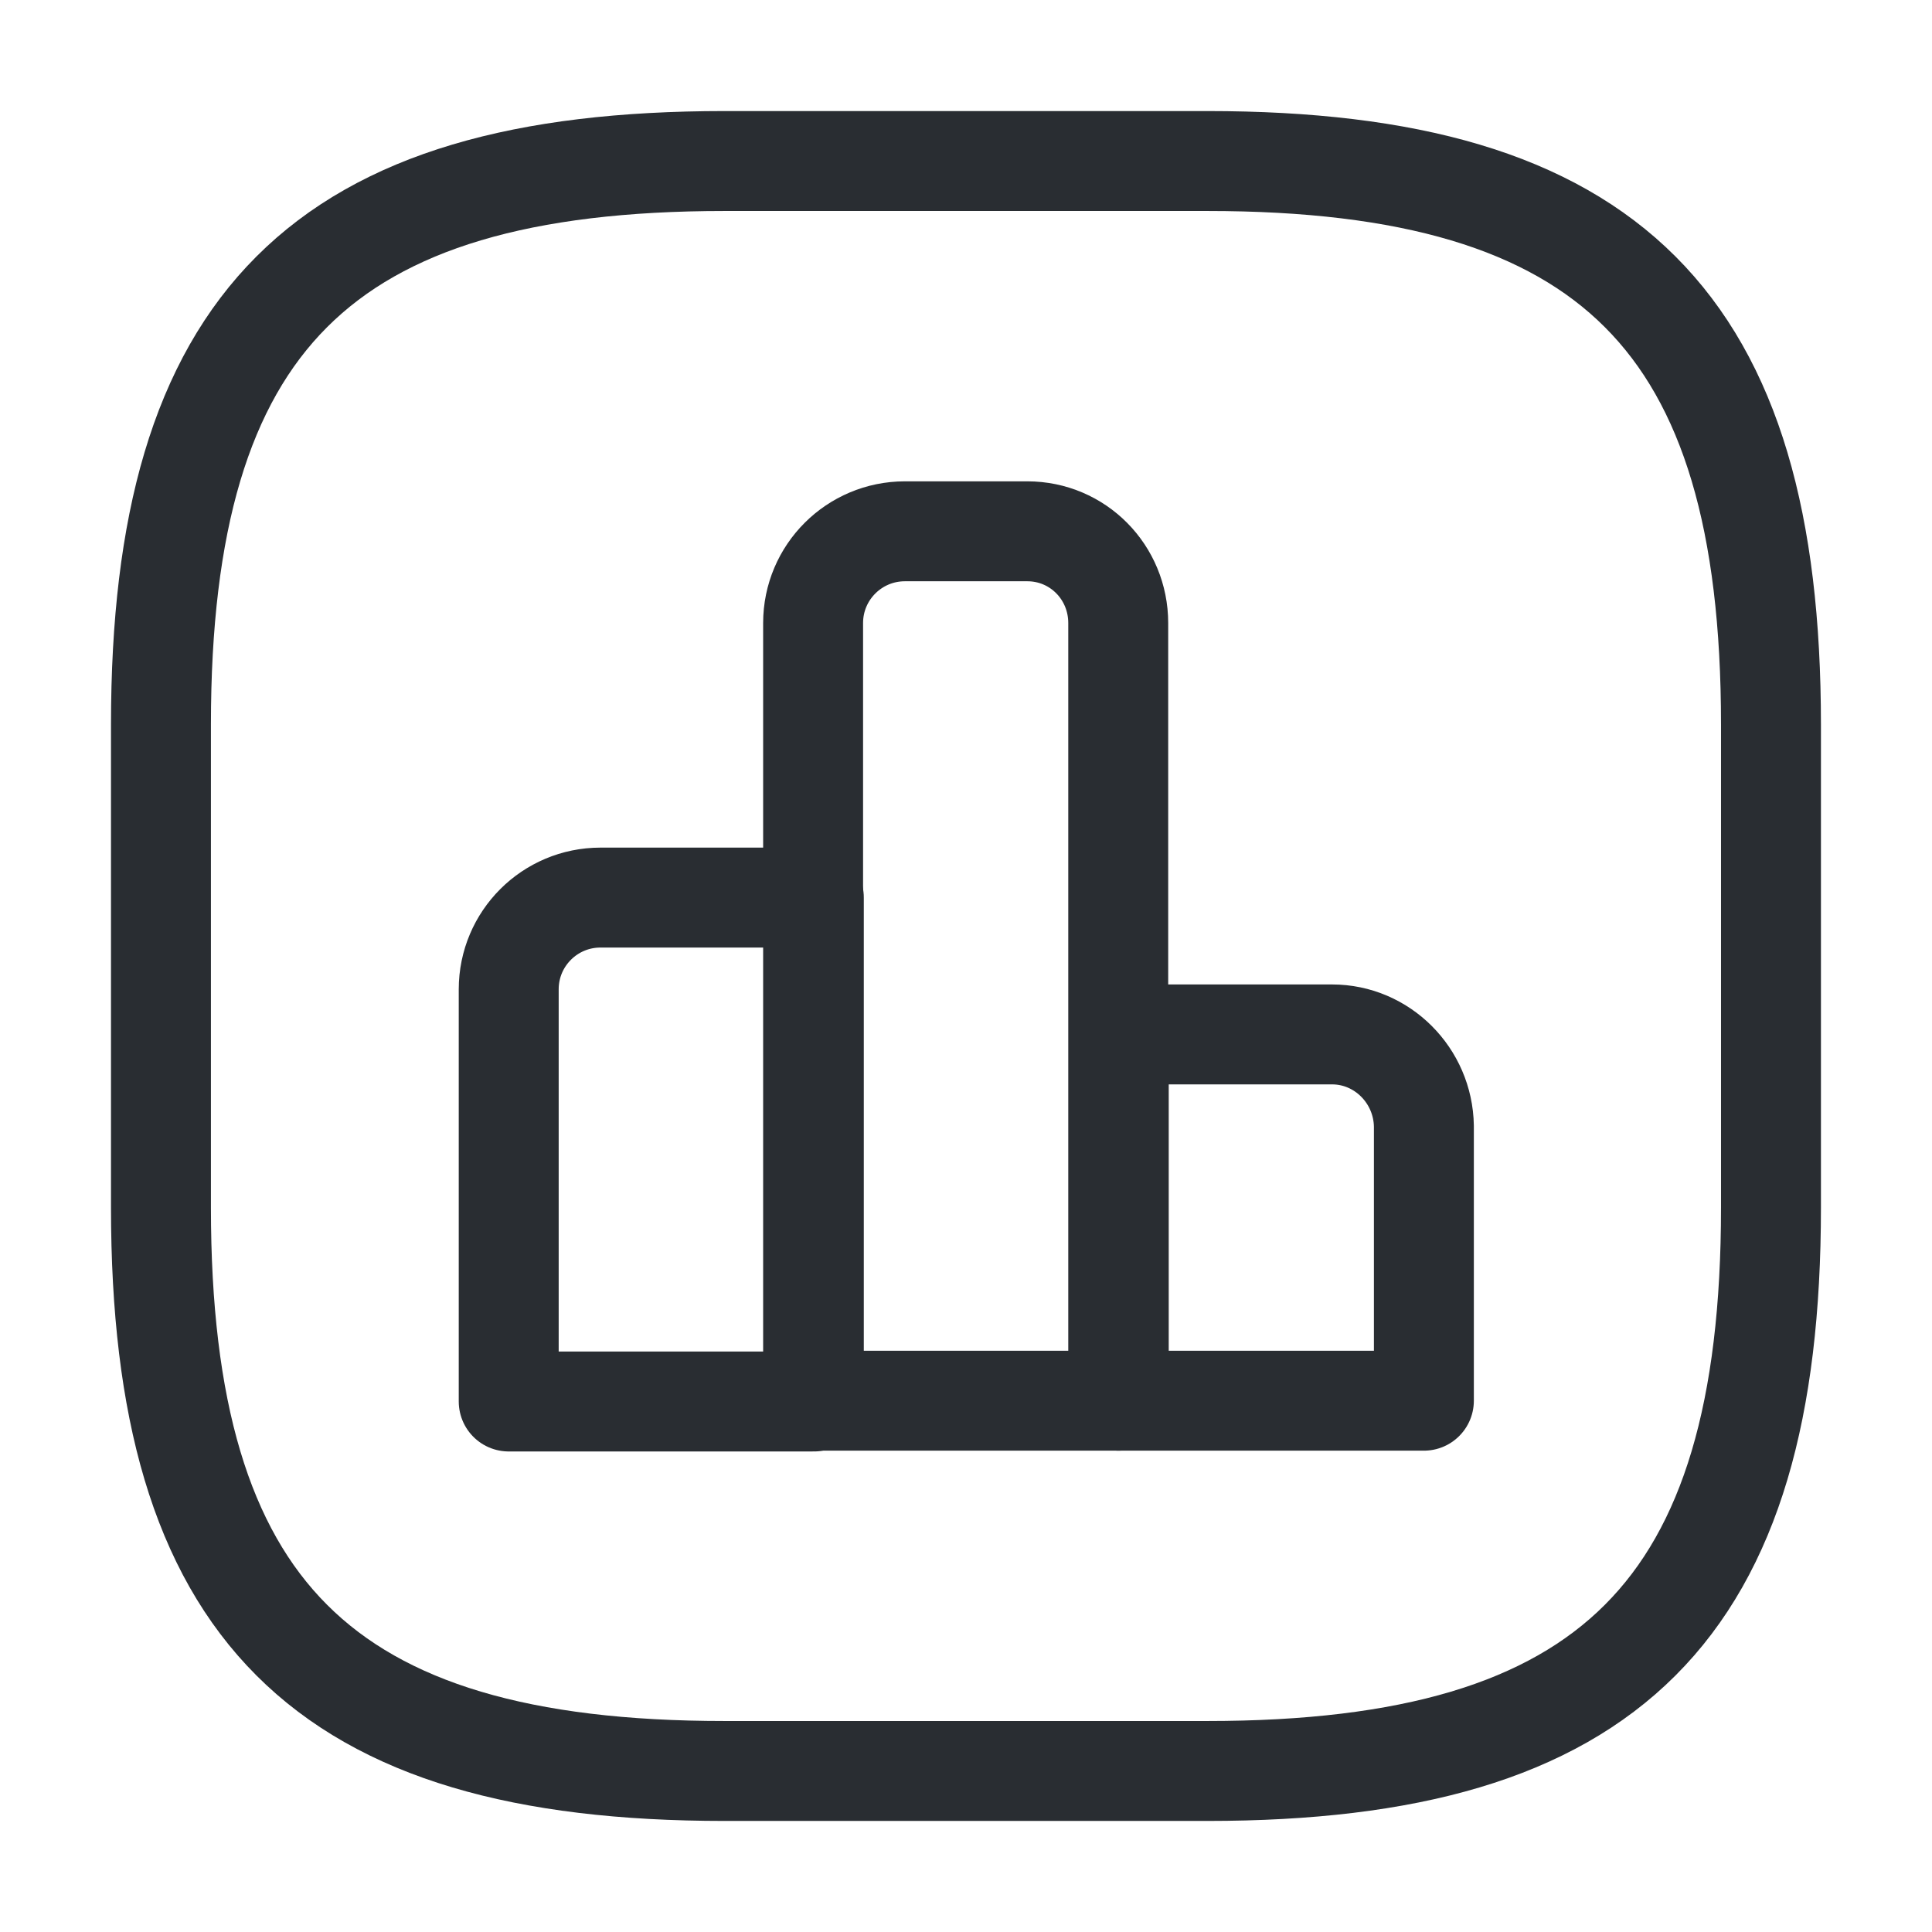
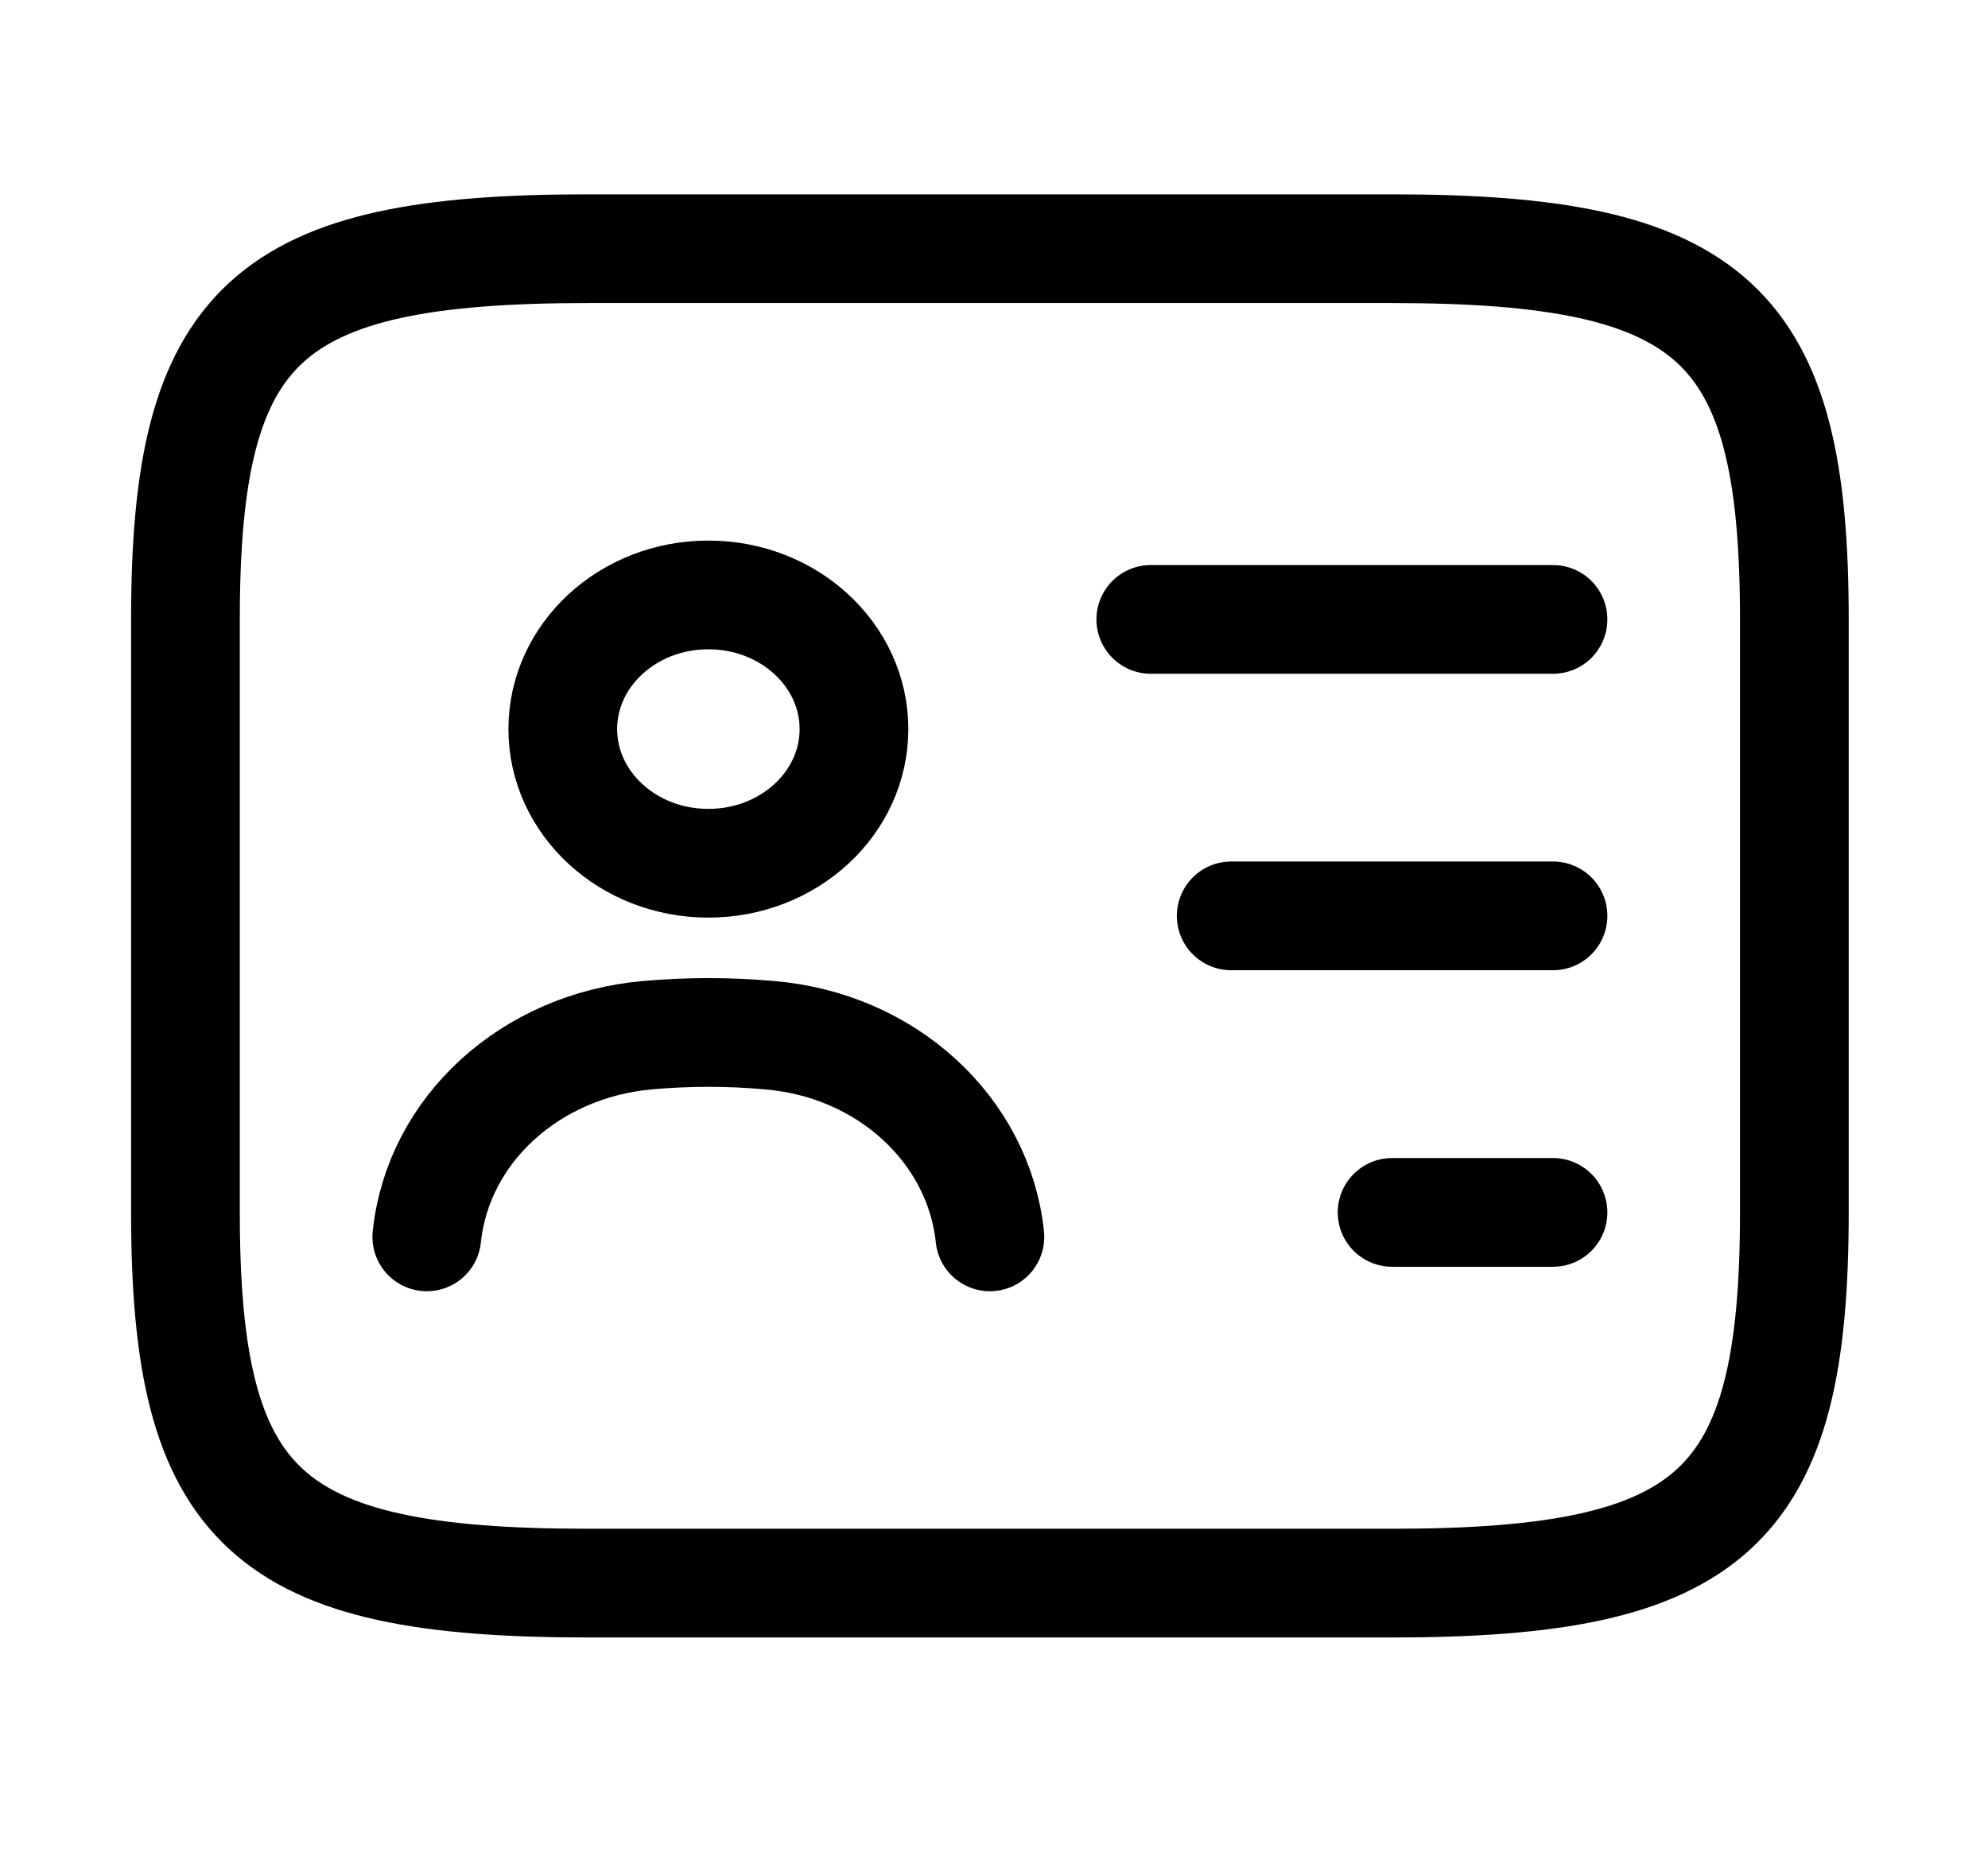
- <svg xmlns="http://www.w3.org/2000/svg" width="29" height="29" viewBox="0 0 29 29" fill="none">
-   <path d="M12.216 13.473H9.014C8.253 13.473 7.636 14.089 7.636 14.85V21.037H12.216V13.473V13.473Z" stroke="#292D32" stroke-width="1.5" stroke-miterlimit="10" stroke-linecap="round" stroke-linejoin="round" />
-   <path d="M15.42 7.975H13.583C12.822 7.975 12.205 8.591 12.205 9.352V21.025H16.785V9.352C16.785 8.591 16.181 7.975 15.42 7.975Z" stroke="#292D32" stroke-width="1.5" stroke-miterlimit="10" stroke-linecap="round" stroke-linejoin="round" />
-   <path d="M19.995 15.527H16.793V21.025H21.373V16.904C21.361 16.143 20.745 15.527 19.995 15.527Z" stroke="#292D32" stroke-width="1.5" stroke-miterlimit="10" stroke-linecap="round" stroke-linejoin="round" />
-   <path d="M10.875 26.583H18.125C24.166 26.583 26.583 24.166 26.583 18.125V10.875C26.583 4.833 24.166 2.417 18.125 2.417H10.875C4.833 2.417 2.416 4.833 2.416 10.875V18.125C2.416 24.166 4.833 26.583 10.875 26.583Z" stroke="#292D32" stroke-width="1.5" stroke-linecap="round" stroke-linejoin="round" />
+ <svg xmlns="http://www.w3.org/2000/svg" width="32" height="30" viewBox="0 0 32 30" fill="none">
+   <path d="M22.408 25.482H9.459C4.28 25.482 2.985 24.288 2.985 19.515V9.969C2.985 5.197 4.28 4.003 9.459 4.003H22.408C27.588 4.003 28.883 5.197 28.883 9.969V19.515C28.883 24.288 27.588 25.482 22.408 25.482Z" stroke="black" stroke-width="1.75" stroke-linecap="round" stroke-linejoin="round" />
+   <path d="M18.524 9.97H24.998" stroke="black" stroke-width="1.75" stroke-linecap="round" stroke-linejoin="round" />
+   <path d="M19.818 14.742H24.998" stroke="black" stroke-width="1.75" stroke-linecap="round" stroke-linejoin="round" />
+   <path d="M22.408 19.515H24.998" stroke="black" stroke-width="1.75" stroke-linecap="round" stroke-linejoin="round" />
+   <path d="M11.402 13.895C12.697 13.895 13.746 12.928 13.746 11.735C13.746 10.543 12.697 9.576 11.402 9.576C10.108 9.576 9.059 10.543 9.059 11.735C9.059 12.928 10.108 13.895 11.402 13.895Z" stroke="black" stroke-width="1.75" stroke-linecap="round" stroke-linejoin="round" />
+   <path d="M15.934 19.909C15.752 18.179 14.263 16.818 12.386 16.663C11.738 16.604 11.078 16.604 10.418 16.663C8.54 16.83 7.051 18.179 6.87 19.909" stroke="black" stroke-width="1.75" stroke-linecap="round" stroke-linejoin="round" />
</svg>
